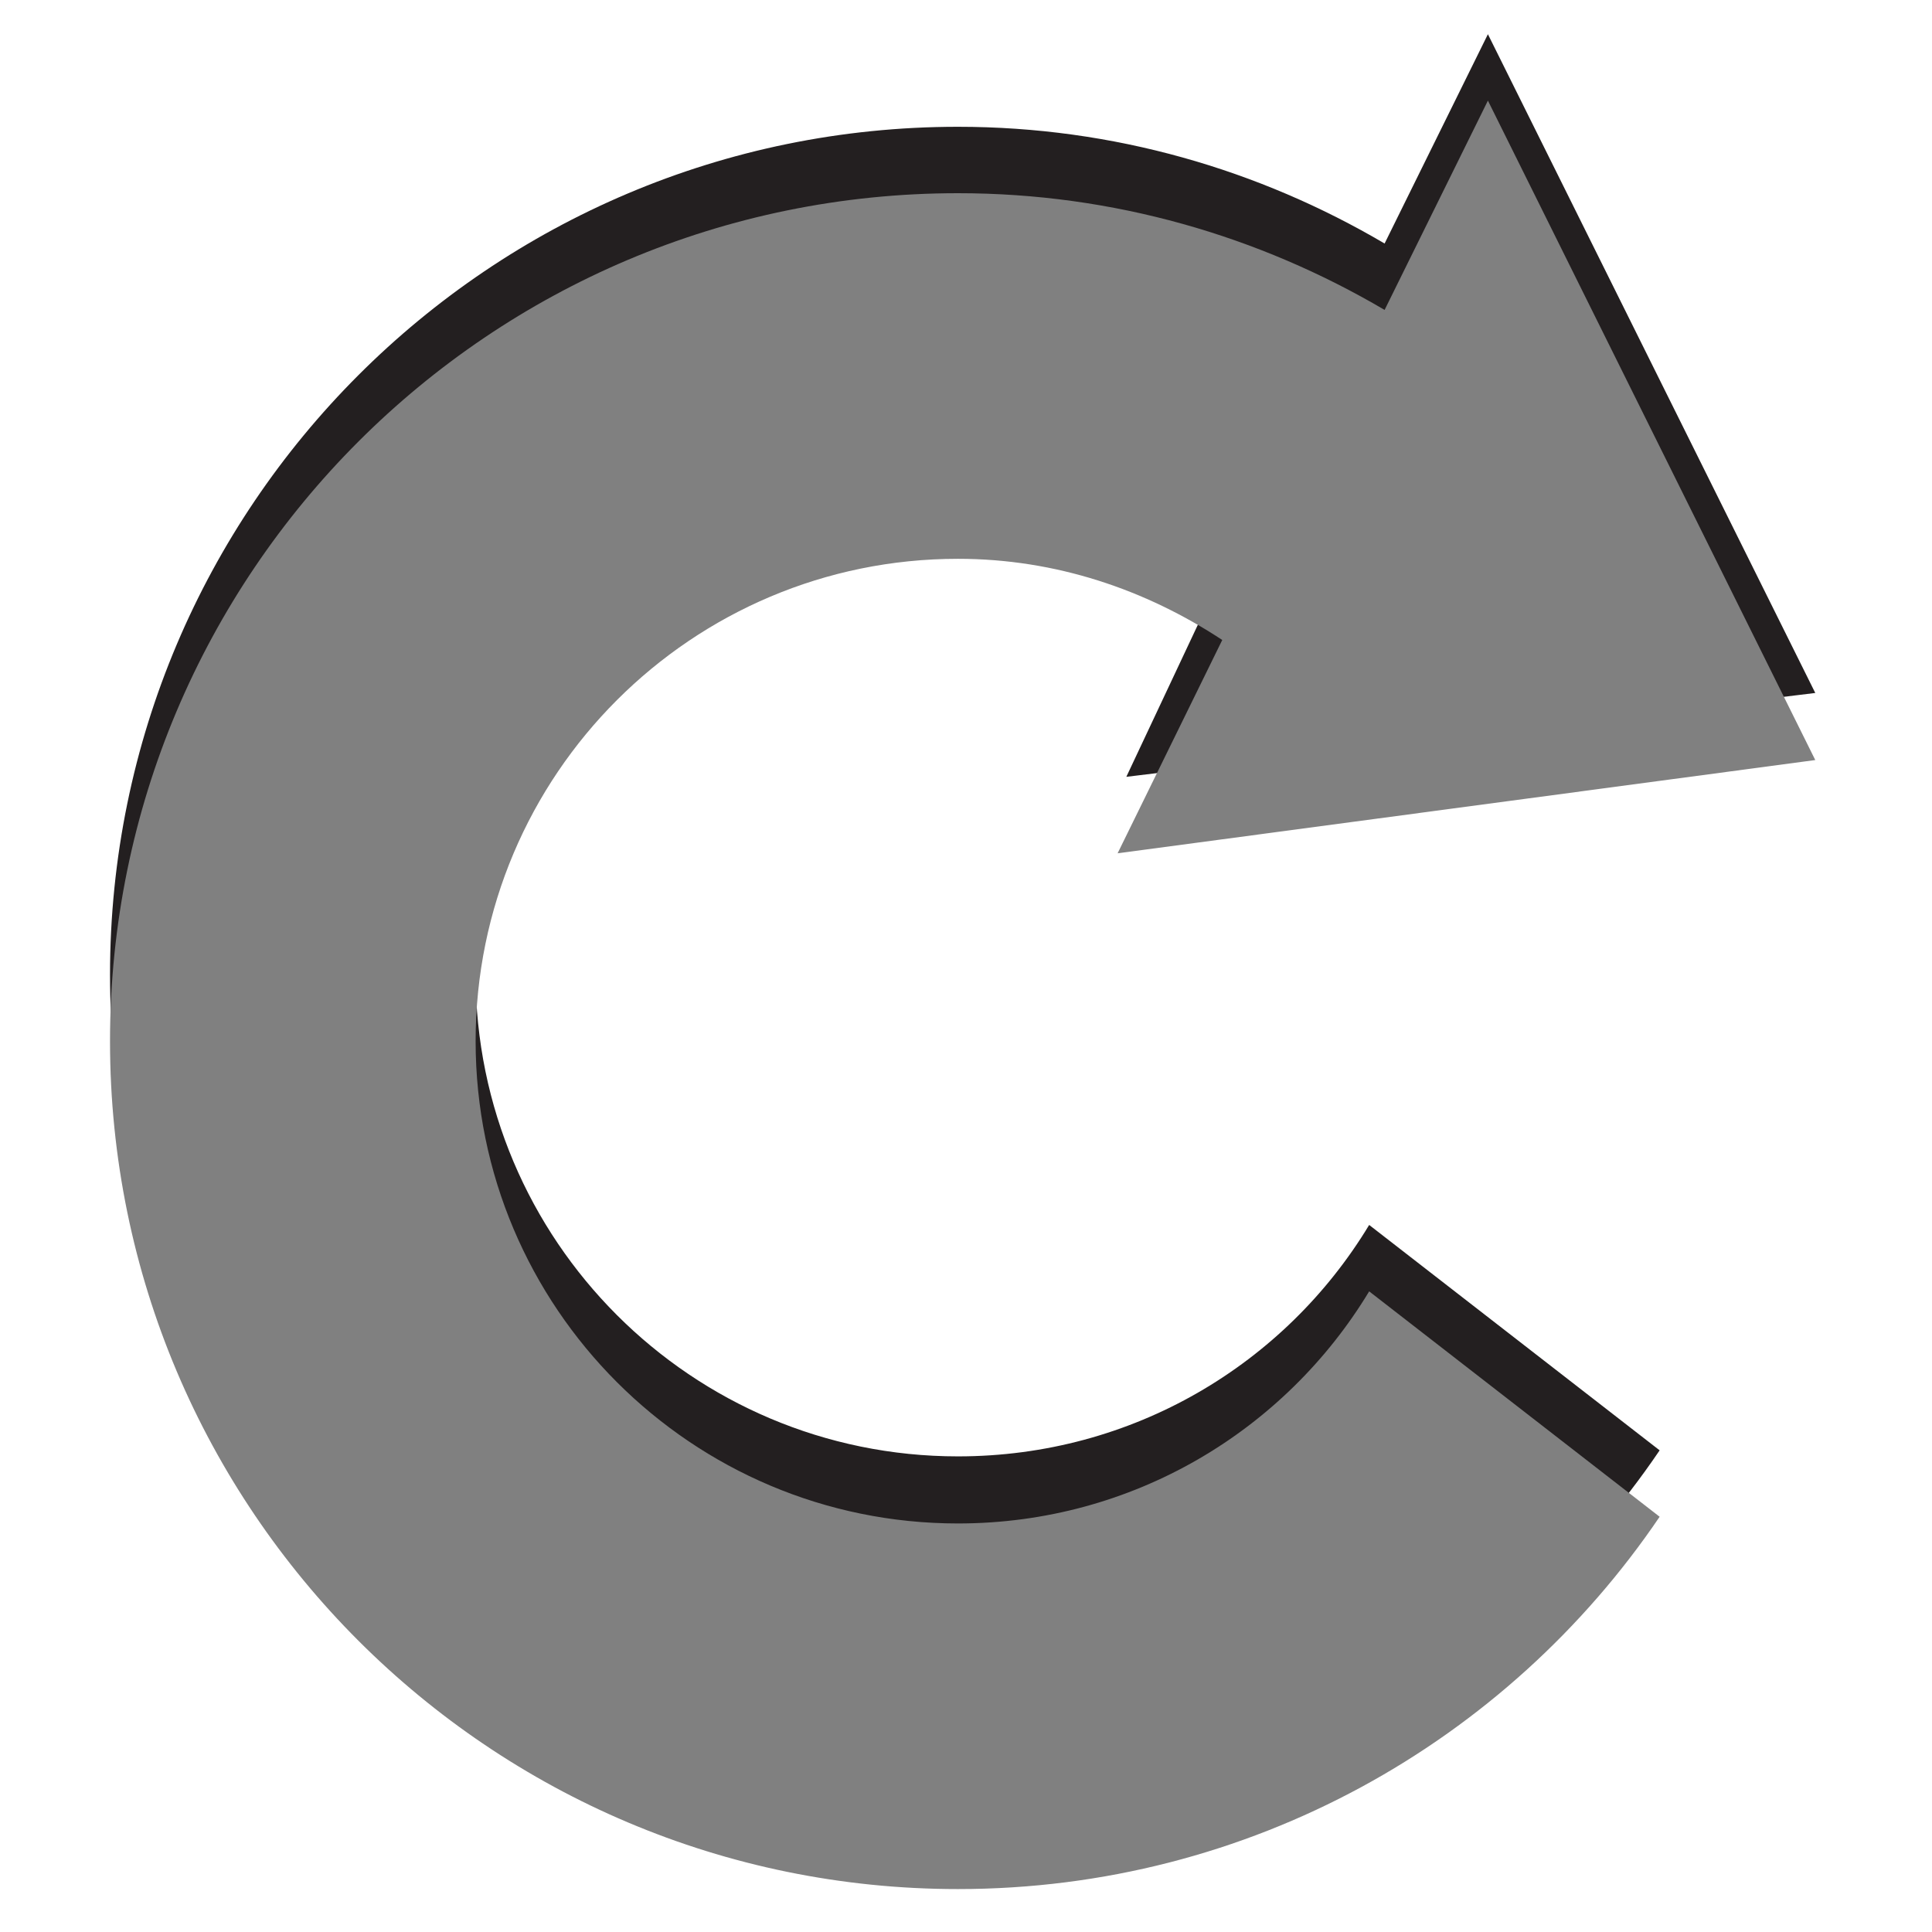
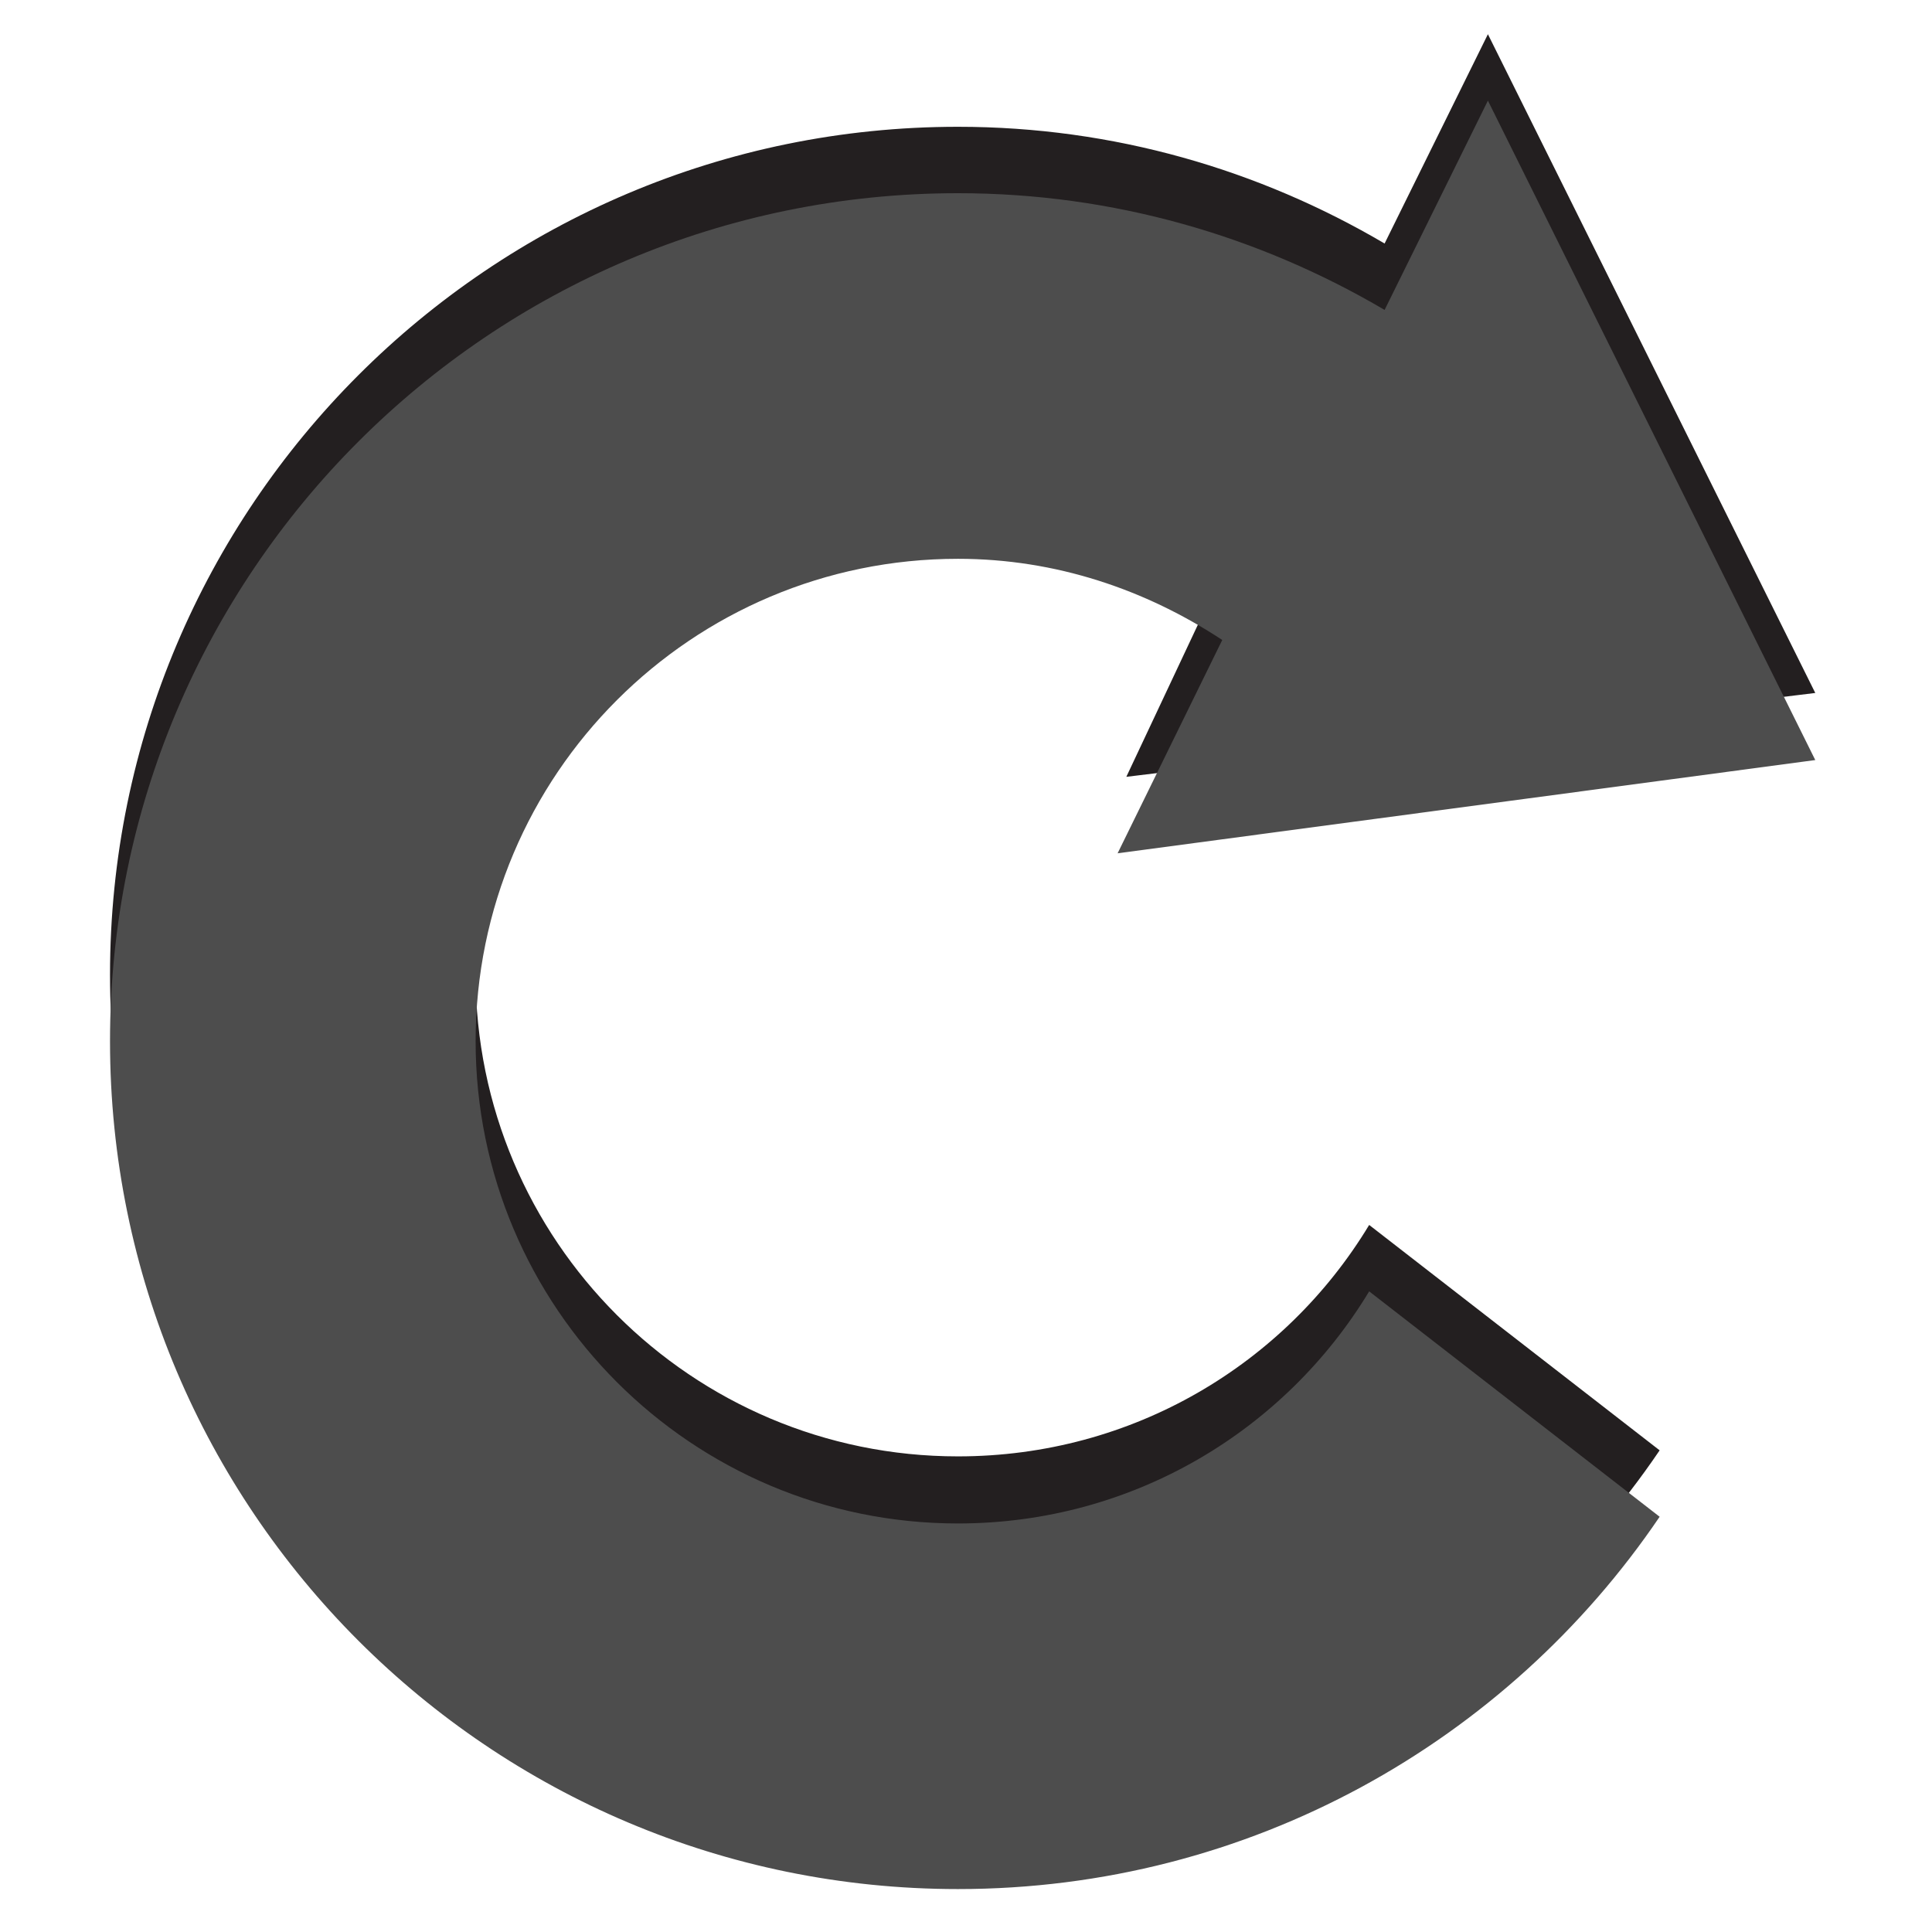
<svg xmlns="http://www.w3.org/2000/svg" version="1.1" width="100%" height="100%" viewBox="0 0 288 288" id="svg7631" xml:space="preserve">
  <defs id="defs11" />
  <g id="g3">
    <path d="m 142.8,217.1 c -39.7,0 -71.9,-32.2 -71.9,-71.9 0,-39.7 32.2,-71.9 71.9,-71.9 14.6,0 28,4.6 39.4,12.1 L 167.9,115.8 270.6,103.3 221.8,5.1 206.4,36.3 C 187.7,25.3 166,18.9 142.8,18.9 73,18.9 16.4,75.5 16.4,145.3 c 0,69.8 56.6,126.4 126.4,126.4 43.5,0 81.9,-22 104.6,-55.5 l -43.3,-33.6 c -12.5,20.7 -35.2,34.5 -61.3,34.5 z" id="path5" style="fill:#231f20" />
-     <path d="m 142.8,227.1 c -39.7,0 -71.9,-32.2 -71.9,-71.9 0,-39.7 32.2,-71.9 71.9,-71.9 14.6,0 28,4.6 39.4,12.1 l -15.6,31.8 104,-13.9 L 221.8,15 206.4,46.2 C 187.7,35.2 166,28.8 142.8,28.8 73,28.8 16.4,85.4 16.4,155.2 c 0,69.8 56.6,126.4 126.4,126.4 43.5,0 81.9,-22 104.6,-55.5 l -43.3,-33.6 c -12.5,20.7 -35.2,34.6 -61.3,34.6 z" id="path7" style="fill:#808080" />
+     <path d="m 142.8,227.1 c -39.7,0 -71.9,-32.2 -71.9,-71.9 0,-39.7 32.2,-71.9 71.9,-71.9 14.6,0 28,4.6 39.4,12.1 l -15.6,31.8 104,-13.9 L 221.8,15 206.4,46.2 C 187.7,35.2 166,28.8 142.8,28.8 73,28.8 16.4,85.4 16.4,155.2 c 0,69.8 56.6,126.4 126.4,126.4 43.5,0 81.9,-22 104.6,-55.5 l -43.3,-33.6 c -12.5,20.7 -35.2,34.6 -61.3,34.6 z" id="path7" style="fill:#4d4d4d" />
  </g>
</svg>
